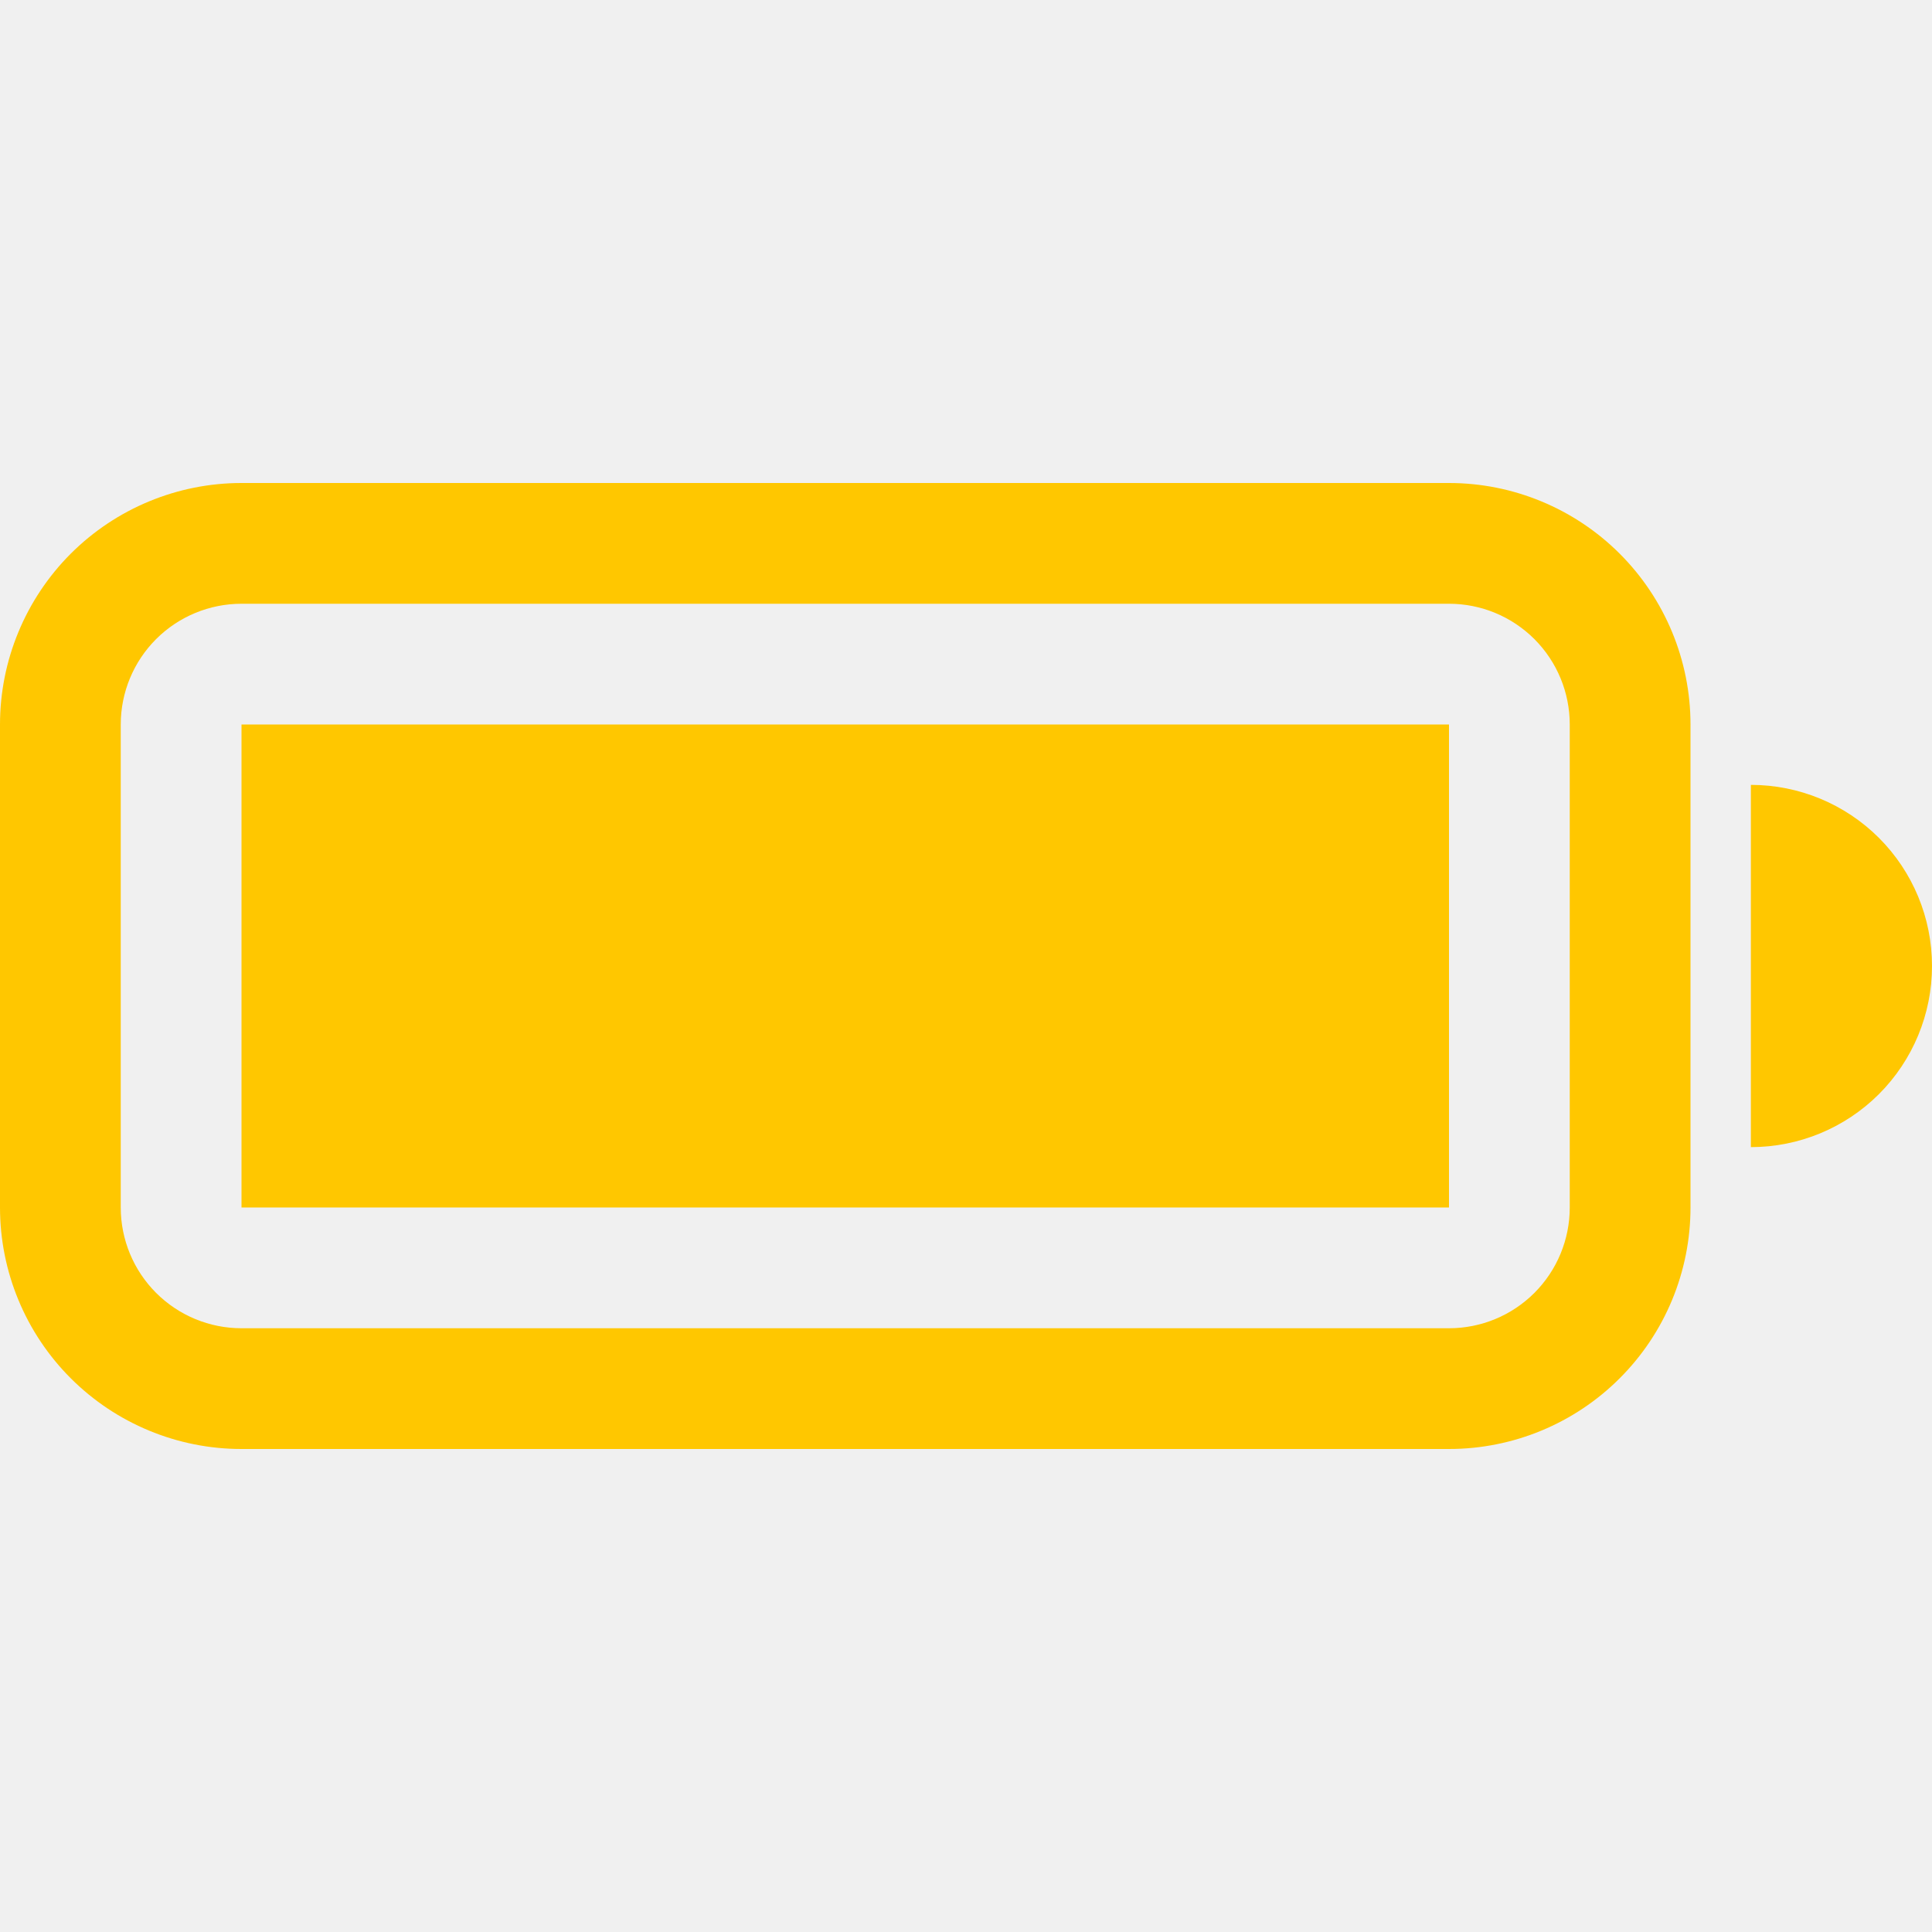
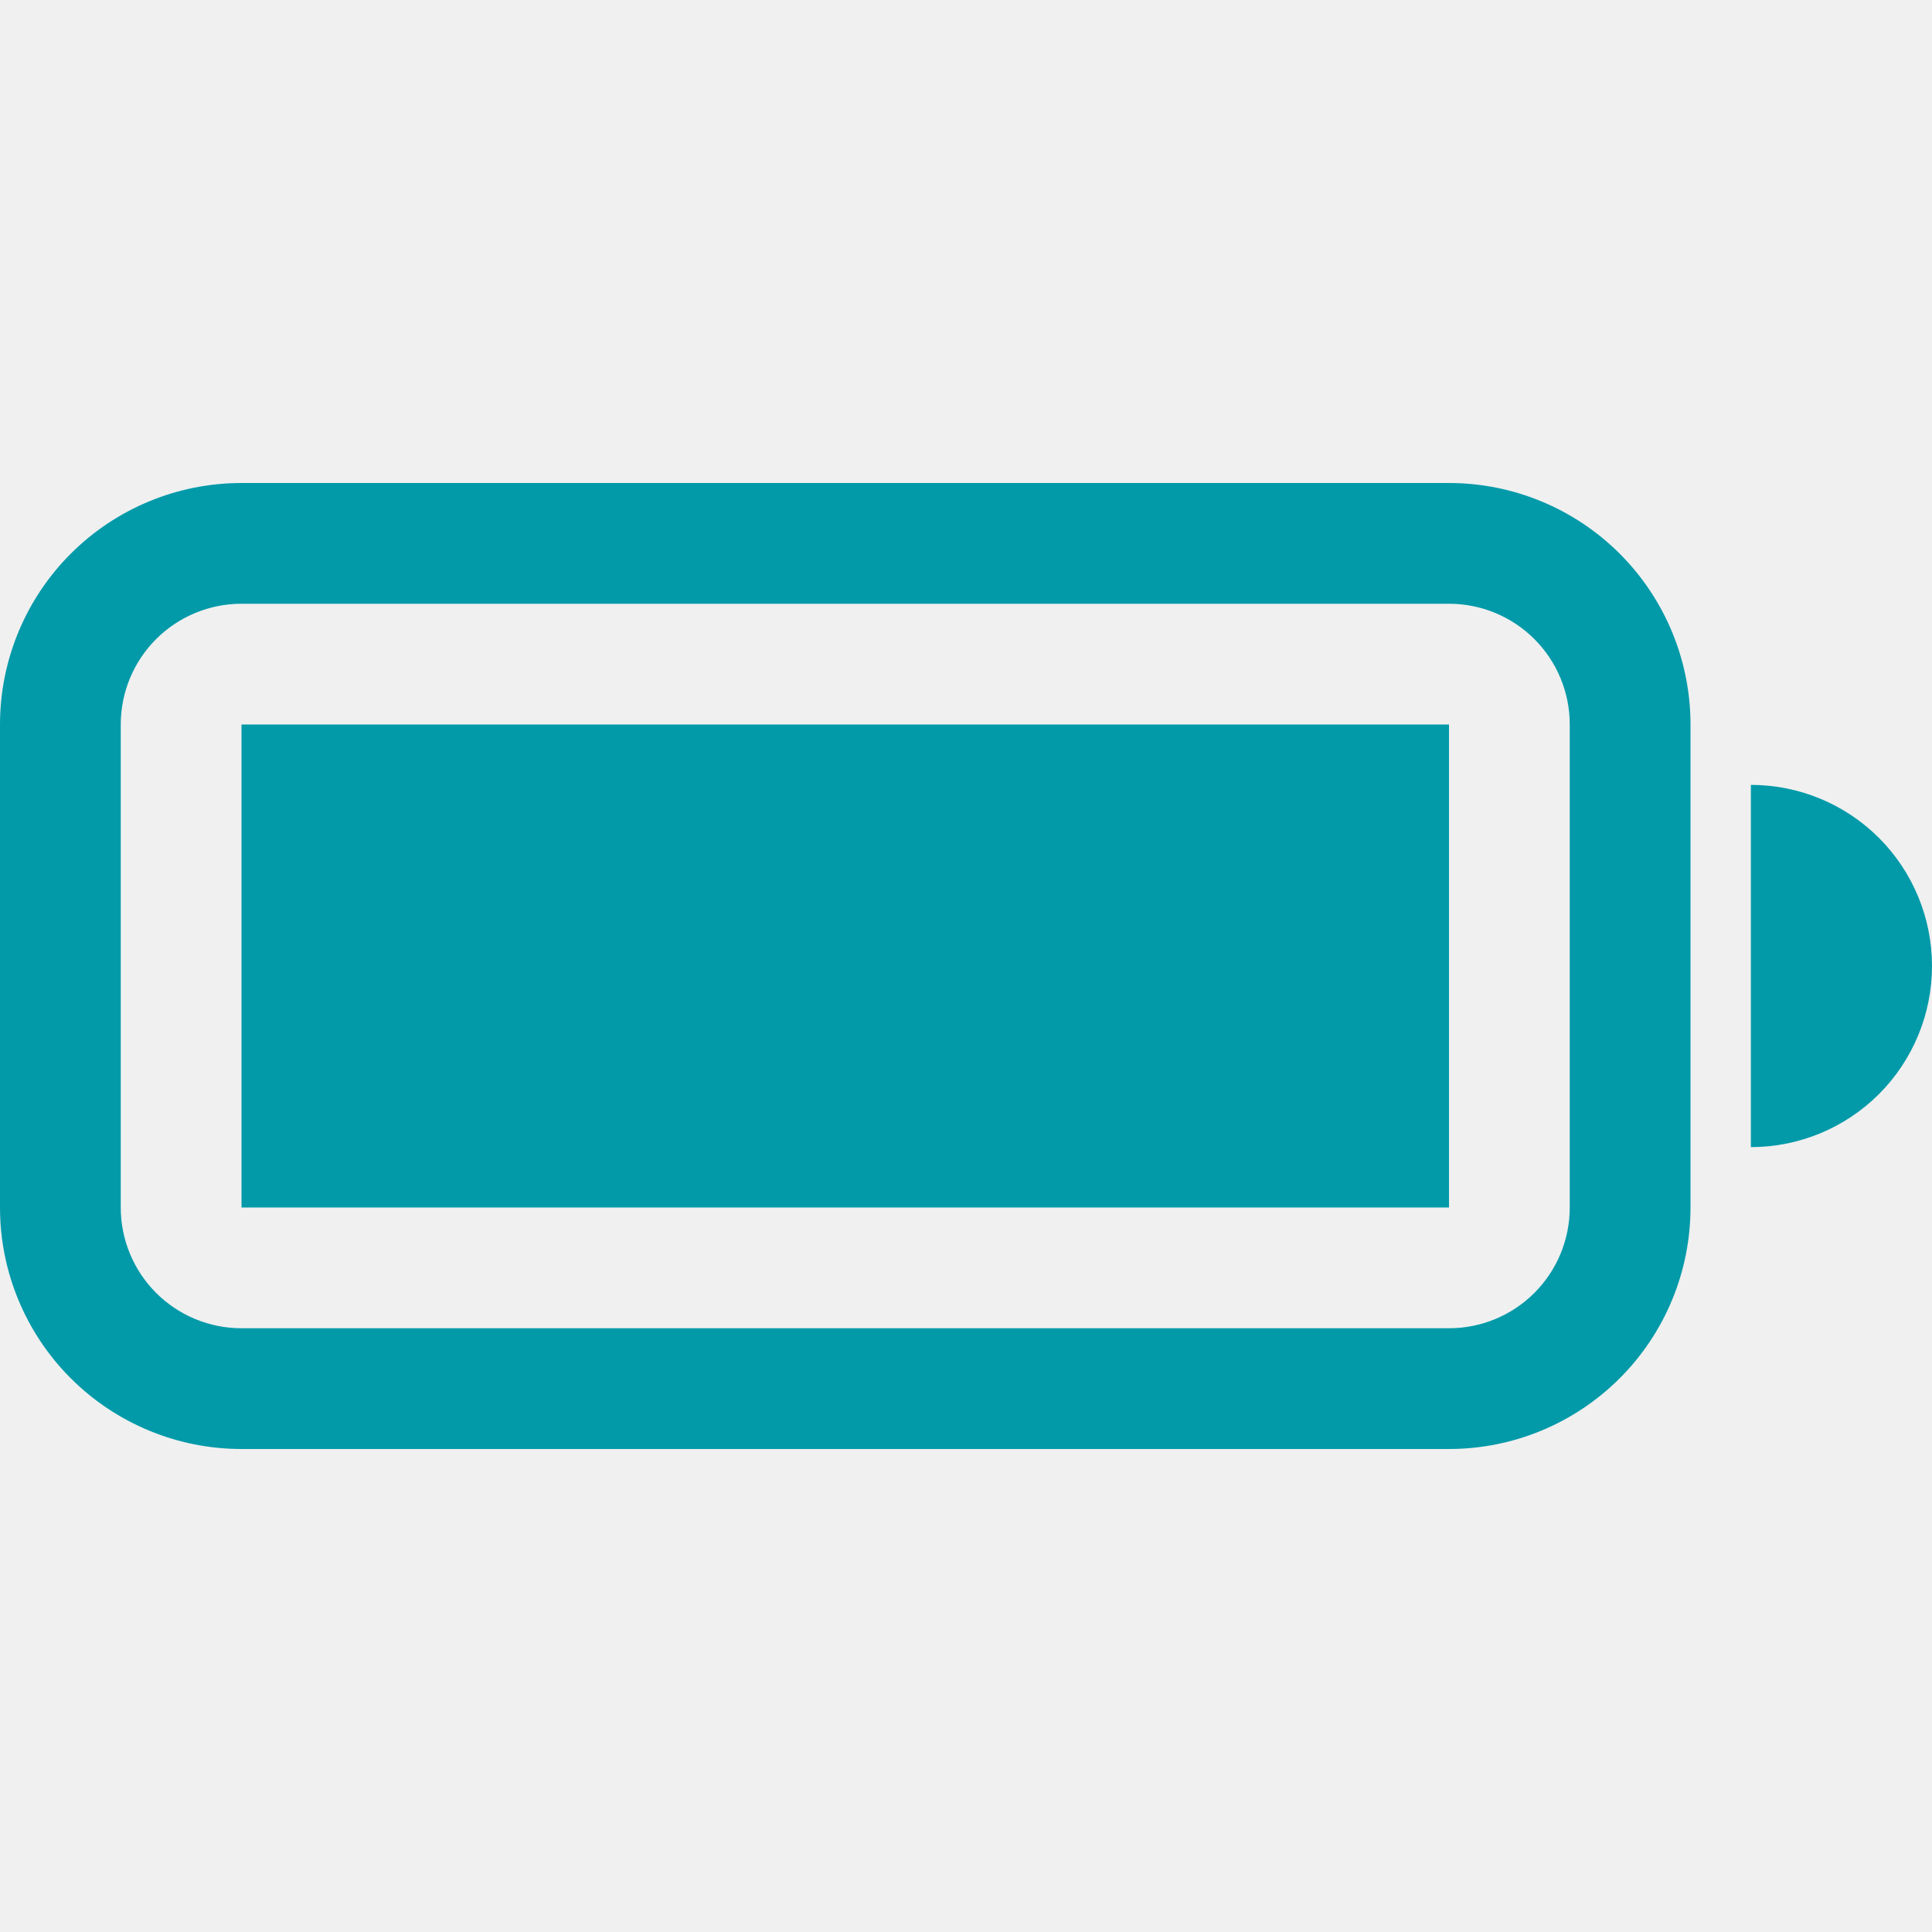
<svg xmlns="http://www.w3.org/2000/svg" width="40" height="40" viewBox="0 0 40 40" fill="none">
  <g clip-path="url(#clip0_27_151)">
-     <path d="M5 15H30V25H5V15Z" fill="#FFC700" />
-     <path d="M5 10C3.674 10 2.402 10.527 1.464 11.464C0.527 12.402 0 13.674 0 15L0 25C0 26.326 0.527 27.598 1.464 28.535C2.402 29.473 3.674 30 5 30H30C31.326 30 32.598 29.473 33.535 28.535C34.473 27.598 35 26.326 35 25V15C35 13.674 34.473 12.402 33.535 11.464C32.598 10.527 31.326 10 30 10H5ZM30 12.5C30.663 12.5 31.299 12.763 31.768 13.232C32.237 13.701 32.5 14.337 32.5 15V25C32.5 25.663 32.237 26.299 31.768 26.768C31.299 27.237 30.663 27.5 30 27.5H5C4.337 27.5 3.701 27.237 3.232 26.768C2.763 26.299 2.5 25.663 2.5 25V15C2.5 14.337 2.763 13.701 3.232 13.232C3.701 12.763 4.337 12.5 5 12.5H30ZM40 20C40 20.995 39.605 21.948 38.902 22.652C38.198 23.355 37.245 23.75 36.25 23.75V16.25C37.245 16.25 38.198 16.645 38.902 17.348C39.605 18.052 40 19.005 40 20Z" fill="#FFC700" />
+     <path d="M5 15H30V25H5V15Z" fill="#029aa9" />
+     <path d="M5 10C3.674 10 2.402 10.527 1.464 11.464C0.527 12.402 0 13.674 0 15L0 25C0 26.326 0.527 27.598 1.464 28.535C2.402 29.473 3.674 30 5 30H30C31.326 30 32.598 29.473 33.535 28.535C34.473 27.598 35 26.326 35 25V15C35 13.674 34.473 12.402 33.535 11.464C32.598 10.527 31.326 10 30 10H5ZM30 12.5C30.663 12.5 31.299 12.763 31.768 13.232C32.237 13.701 32.5 14.337 32.5 15V25C32.5 25.663 32.237 26.299 31.768 26.768C31.299 27.237 30.663 27.5 30 27.5H5C4.337 27.5 3.701 27.237 3.232 26.768C2.763 26.299 2.5 25.663 2.5 25V15C2.5 14.337 2.763 13.701 3.232 13.232C3.701 12.763 4.337 12.5 5 12.5H30ZM40 20C40 20.995 39.605 21.948 38.902 22.652C38.198 23.355 37.245 23.75 36.25 23.75V16.25C37.245 16.25 38.198 16.645 38.902 17.348C39.605 18.052 40 19.005 40 20Z" fill="#029aa9" />
  </g>
  <defs>
    <clipPath id="clip0_27_151">
      <rect width="40" height="40" fill="white" />
    </clipPath>
  </defs>
</svg>
